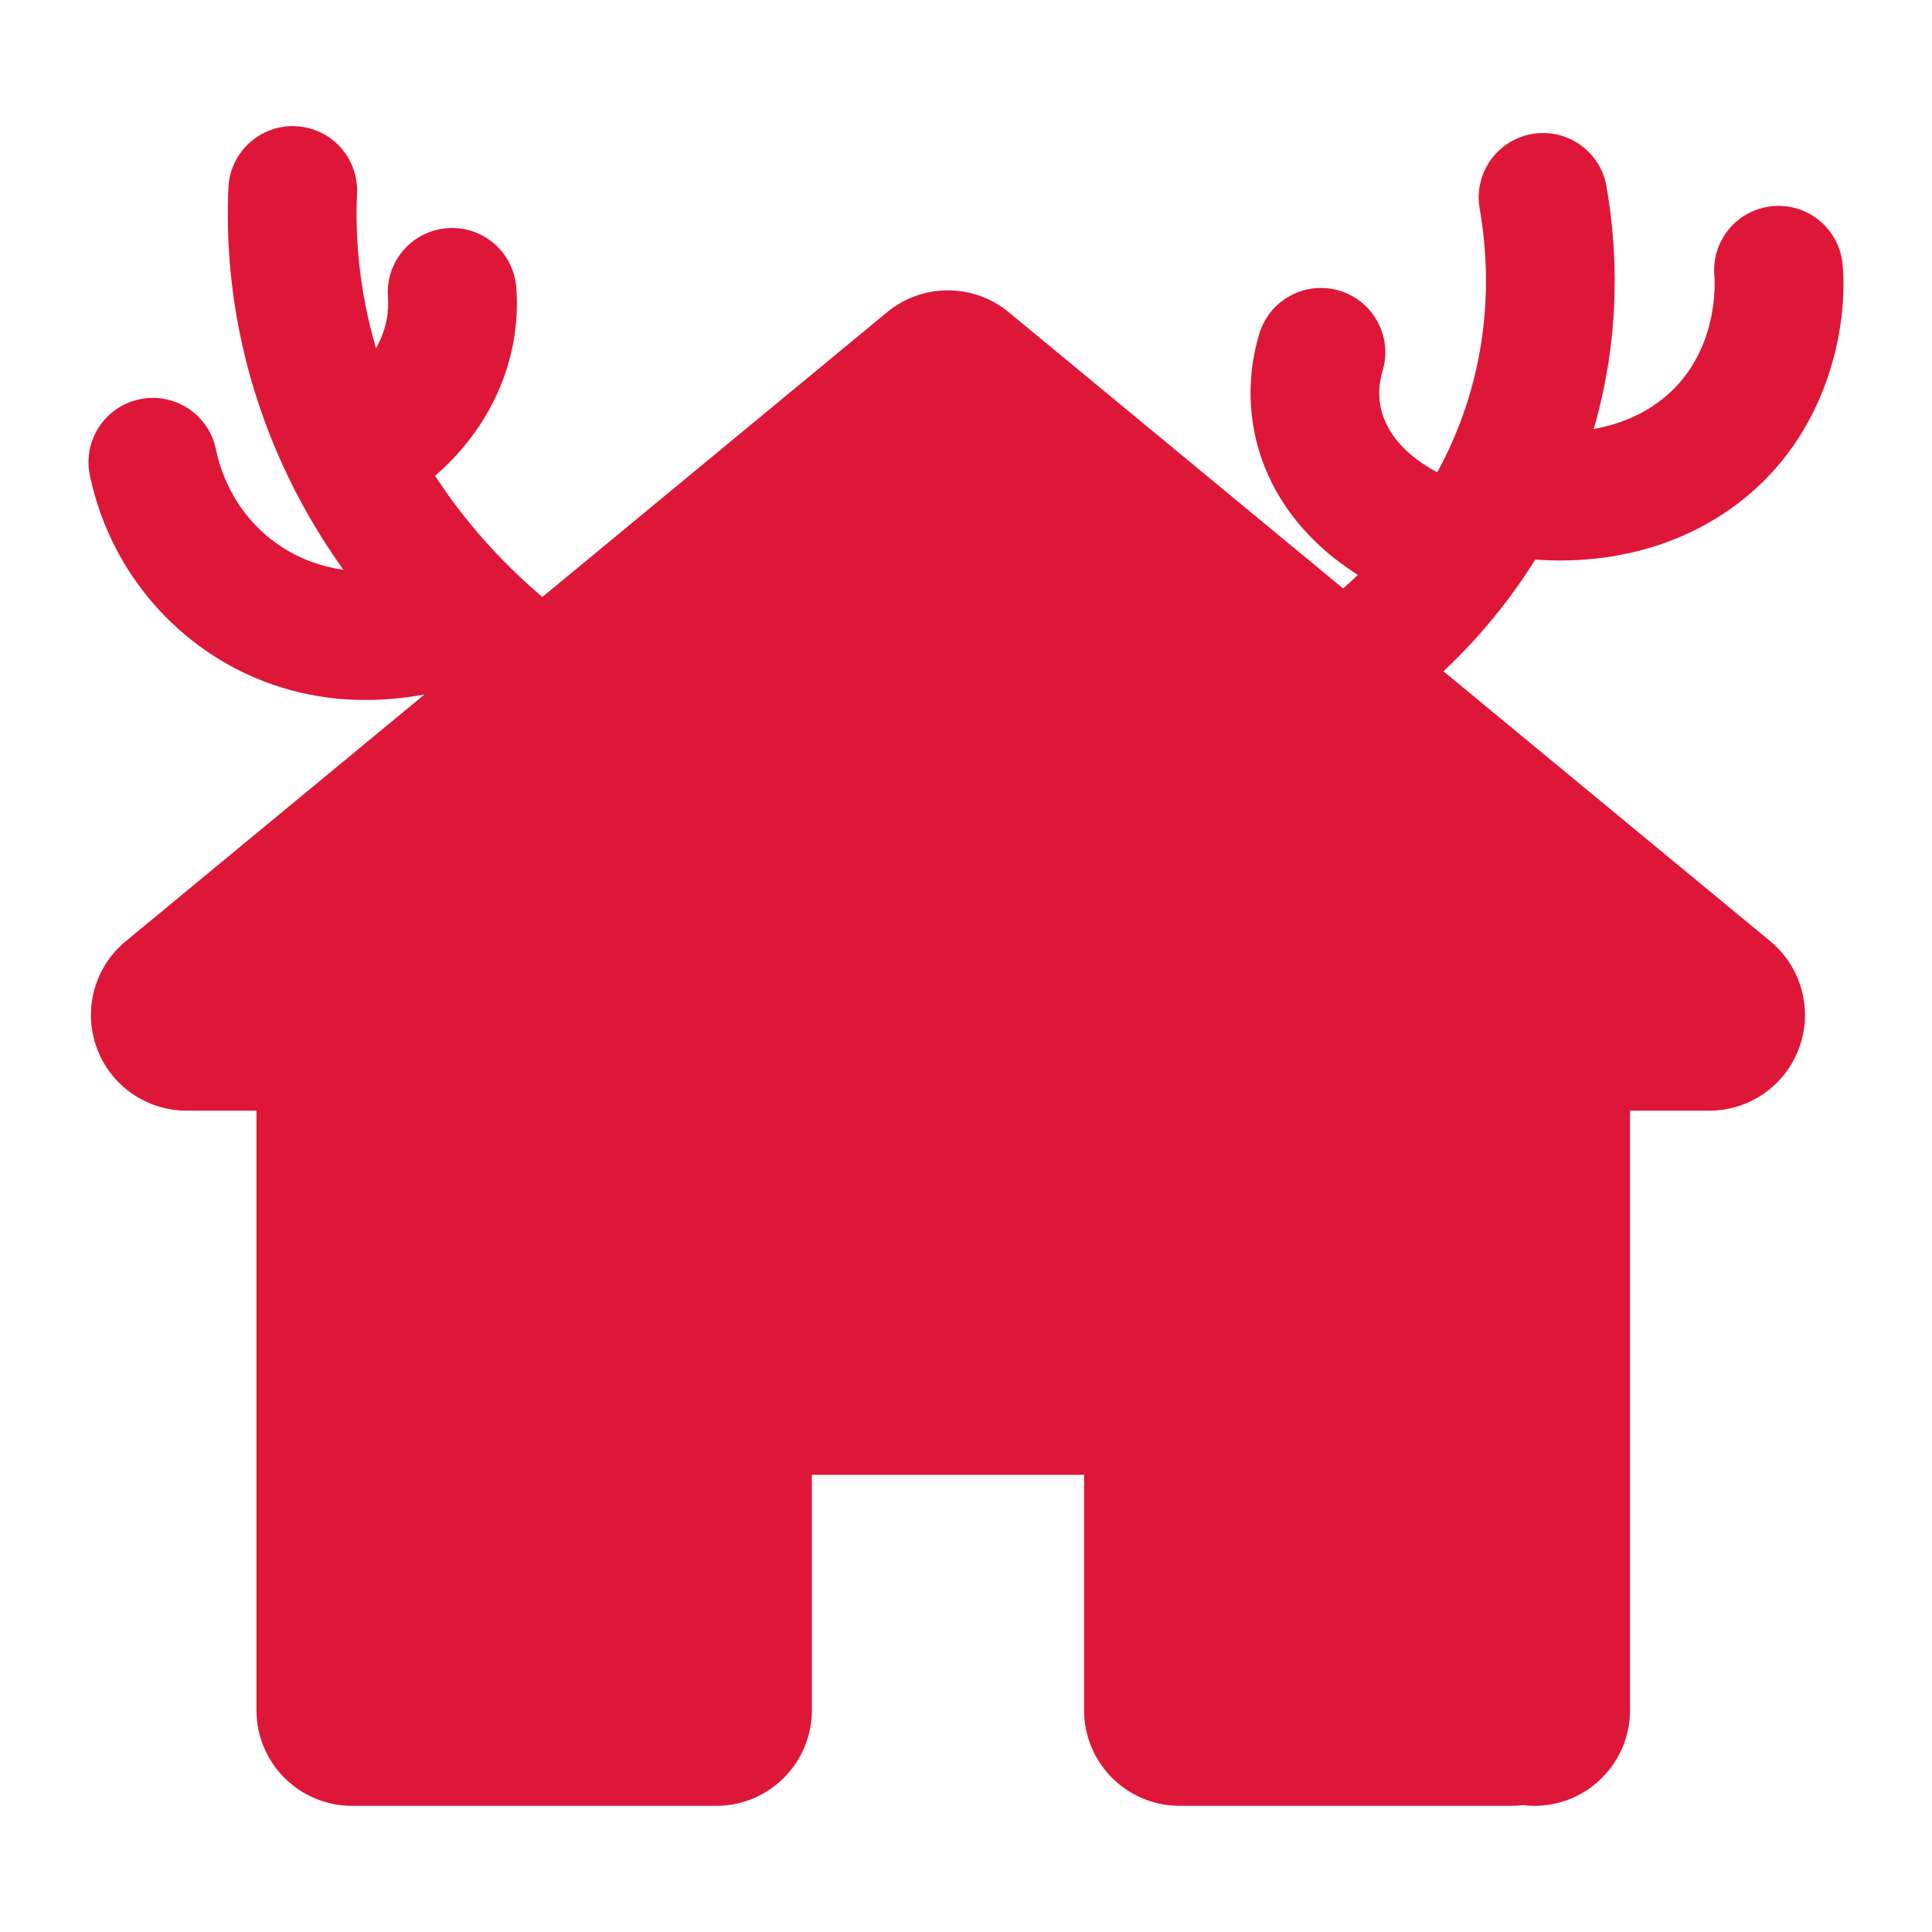
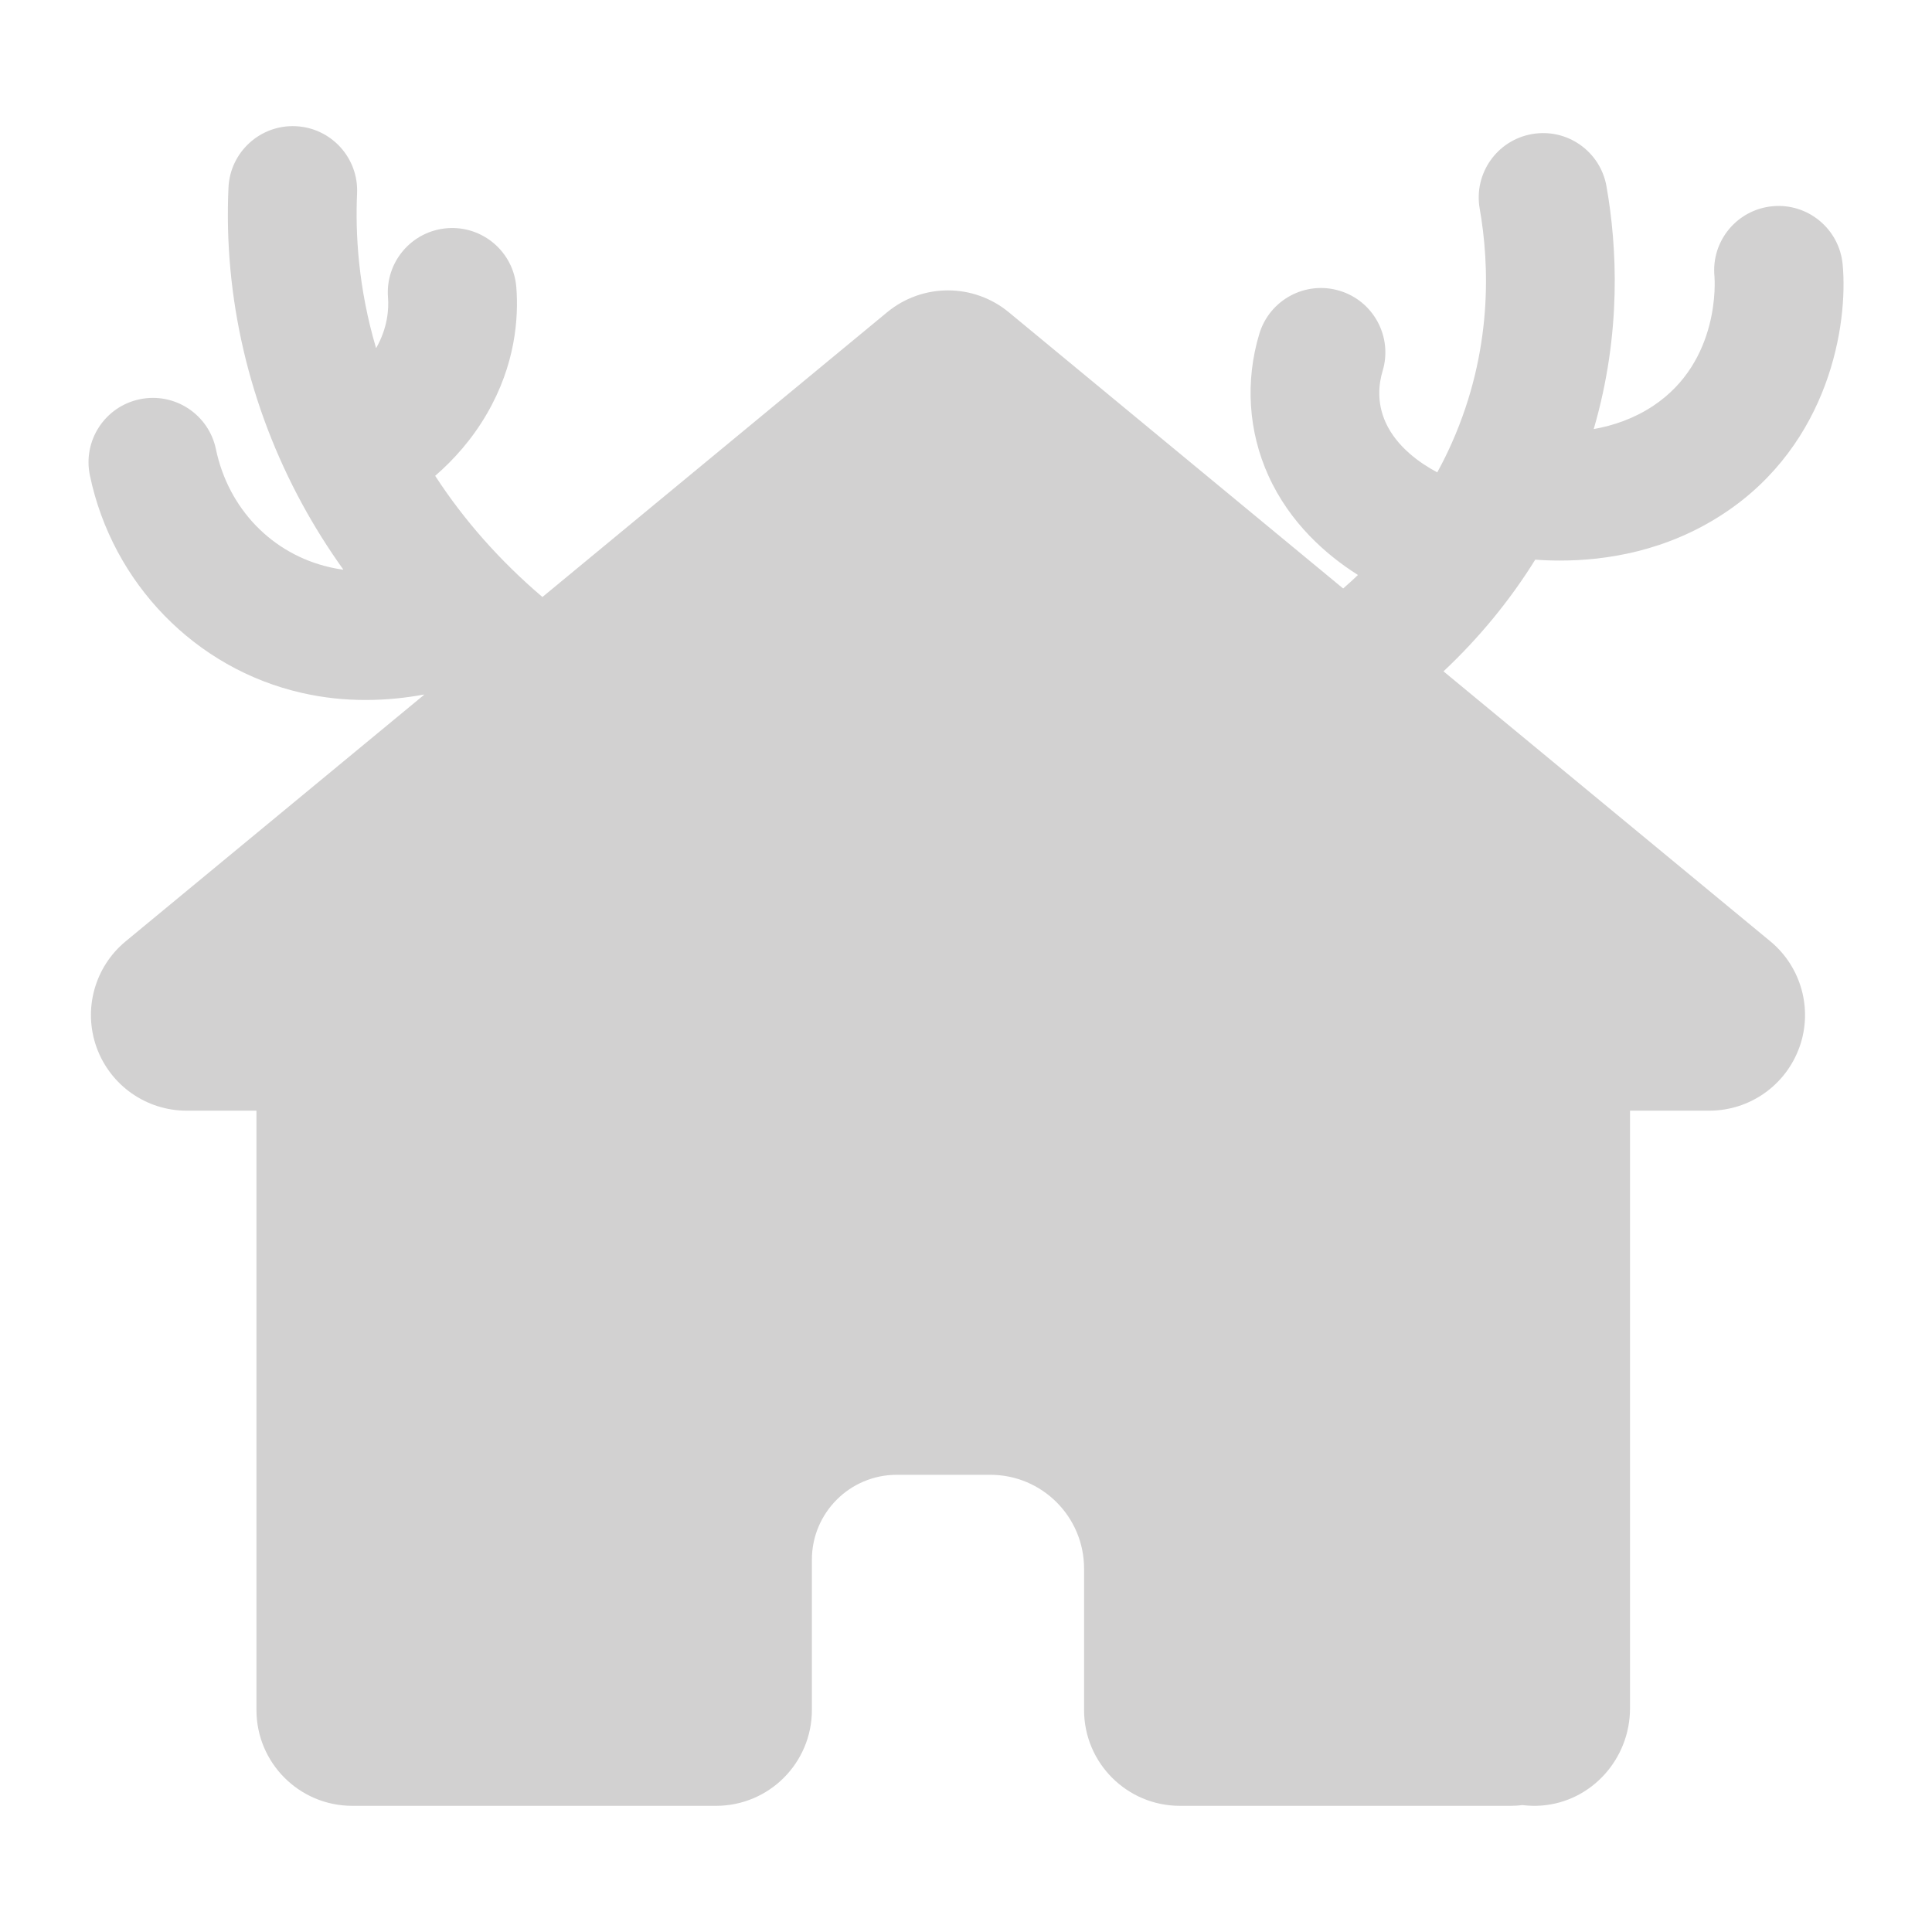
<svg xmlns="http://www.w3.org/2000/svg" id="a" viewBox="0 0 1080 1080">
  <defs>
-     <style>.b{fill:#de1738;}</style>
+     <style>.b{fill:#d2d1d1;}</style>
  </defs>
-   <path class="b" d="M1005.85,585.5c-7.65,21.22-27.76,35.37-50.31,35.37h-44.35v335.15c0,29.53-23.93,53.46-53.46,53.46-2.24,0-4.44-.14-6.62-.41-2.16,.27-4.36,.41-6.6,.41h-185.05c-29.53,0-53.46-23.93-53.46-53.46v-131.59h-152.15v131.59c0,29.53-23.93,53.46-53.46,53.46H196.82c-29.53,0-53.46-23.93-53.46-53.46v-335.15h-39.07c-22.56,0-42.66-14.15-50.31-35.37-7.63-21.22-1.11-44.95,16.26-59.3l167.08-138.01c-9.87,1.85-20.95,3.1-32.86,3.1s-23.46-1.13-36-4.01c-59.24-13.51-105.64-61.21-118.23-121.52-4.07-19.45,8.41-38.53,27.88-42.58,19.45-4.05,38.51,8.43,42.56,27.88,6.97,33.35,31.42,58.68,63.8,66.06,2.51,.58,5.02,1.03,7.48,1.36-8.45-11.8-16.12-24.02-22.95-36.54-29.83-54.71-44.1-115.95-41.31-177.1,.9-19.84,17.81-35.24,37.59-34.3,19.86,.9,35.2,17.74,34.3,37.59-1.01,22.33,.6,52.62,10.63,86.5,6.42-11.33,7.18-21.69,6.64-28.46-1.52-19.8,13.32-37.09,33.12-38.61,19.84-1.52,37.11,13.3,38.63,33.12,1.3,17.07-.49,43.18-16.53,70.73-8.37,14.39-18.65,25.74-28.85,34.56,16.06,24.76,36.35,47.68,59.96,67.75l192.66-159.15c19.76-16.35,48.34-16.35,68.1,0l186.86,154.37c2.84-2.45,5.59-4.98,8.29-7.55-17.68-11.19-37.98-28.91-50.03-55.45-11.27-24.78-13.08-52.97-5.1-79.39,5.76-19.04,25.85-29.79,44.87-24.04,19.02,5.74,29.77,25.83,24.04,44.84-2.08,6.87-3.45,17.44,1.71,28.81,6.27,13.78,19.37,22.82,28.83,27.86,3-5.45,5.76-11.02,8.25-16.68,22.76-51.38,20.97-99.48,15.48-130.77-3.43-19.57,9.64-38.22,29.22-41.66,19.6-3.45,38.22,9.64,41.66,29.22,5.92,33.62,8.51,82.02-7.13,135.68,10.71-1.89,22.25-5.72,33.06-12.85,37.92-25.04,34.58-70.63,34.42-72.54-1.87-19.8,12.67-37.3,32.45-39.17,19.78-1.89,37.34,12.71,39.21,32.49,3.15,33.35-7.28,100.24-66.43,139.28-31.93,21.08-65.82,26.3-91.54,26.3-4.93,0-9.58-.19-13.86-.51-14.13,22.72-31.42,43.78-51.3,62.44l182.69,150.9c17.37,14.35,23.89,38.08,16.26,59.3Z" />
+   <path class="b" d="M1005.85,585.5c-7.65,21.22-27.76,35.37-50.31,35.37h-44.25c-.06,0-.1,.05-.1,.1v334c0,28.16-21.38,52.19-49.45,54.35-3.64,.28-7.16,.17-10.62-.26,0,0-.01,0-.02,0-2.16,.27-4.35,.41-6.59,.41h-184.95c-29.58,0-53.56-23.98-53.56-53.56v-79.07c0-28.95-23.47-52.42-52.42-52.42h-52.27c-26.21,0-47.46,21.25-47.46,47.46v84.03c0,29.58-23.98,53.56-53.56,53.56H196.92c-29.58,0-53.56-23.98-53.56-53.56v-334.94c0-.06-.05-.1-.1-.1h-38.96c-22.56,0-42.66-14.15-50.31-35.37-7.63-21.22-1.11-44.95,16.26-59.3l166.78-137.76c.08-.07,.02-.2-.08-.18-9.77,1.81-20.72,3.03-32.47,3.03s-23.46-1.13-36-4.01c-59.24-13.51-105.64-61.21-118.23-121.52-4.07-19.45,8.41-38.53,27.88-42.58,19.45-4.05,38.51,8.43,42.56,27.88,6.97,33.35,31.42,58.68,63.8,66.06,2.43,.56,4.86,1,7.25,1.33,.09,.01,.15-.09,.1-.16-8.4-11.74-16.02-23.89-22.81-36.34-29.83-54.71-44.1-115.95-41.31-177.1,.9-19.84,17.81-35.24,37.59-34.3,19.86,.9,35.2,17.74,34.3,37.59-1.01,22.28,.59,52.47,10.56,86.26,.03,.09,.15,.1,.2,.02,6.3-11.24,7.05-21.52,6.52-28.24-1.52-19.8,13.32-37.09,33.12-38.61,19.84-1.52,37.11,13.3,38.63,33.12,1.3,17.07-.49,43.18-16.53,70.73-8.35,14.36-18.6,25.69-28.78,34.51-.04,.03-.05,.09-.02,.13,16.04,24.7,36.29,47.58,59.84,67.62,.04,.03,.09,.03,.13,0l192.59-159.09c19.76-16.35,48.34-16.35,68.1,0l186.79,154.32s.1,.03,.13,0c2.78-2.4,5.48-4.88,8.12-7.4,.05-.05,.04-.12-.01-.16-17.66-11.19-37.89-28.89-49.92-55.38-11.27-24.78-13.08-52.97-5.1-79.39,5.76-19.04,25.85-29.79,44.87-24.04,19.02,5.74,29.77,25.83,24.04,44.84-2.08,6.87-3.45,17.44,1.71,28.81,6.25,13.73,19.29,22.77,28.74,27.81,.05,.03,.11,0,.14-.04,2.98-5.42,5.72-10.96,8.2-16.58,22.76-51.38,20.97-99.48,15.48-130.77-3.43-19.57,9.64-38.22,29.22-41.66,19.6-3.45,38.22,9.64,41.66,29.22,5.92,33.58,8.51,81.92-7.09,135.52-.02,.07,.04,.15,.12,.13,10.67-1.9,22.14-5.72,32.9-12.82,37.92-25.04,34.58-70.63,34.42-72.54-1.87-19.8,12.67-37.3,32.45-39.17,19.78-1.89,37.34,12.71,39.21,32.49,3.15,33.35-7.28,100.24-66.43,139.28-31.93,21.08-65.82,26.3-91.54,26.3-4.91,0-9.54-.18-13.8-.51-.04,0-.07,.02-.09,.05-14.1,22.67-31.35,43.68-51.18,62.31-.05,.04-.04,.11,0,.15l182.6,150.83c17.37,14.35,23.89,38.08,16.26,59.3Z" />
</svg>
